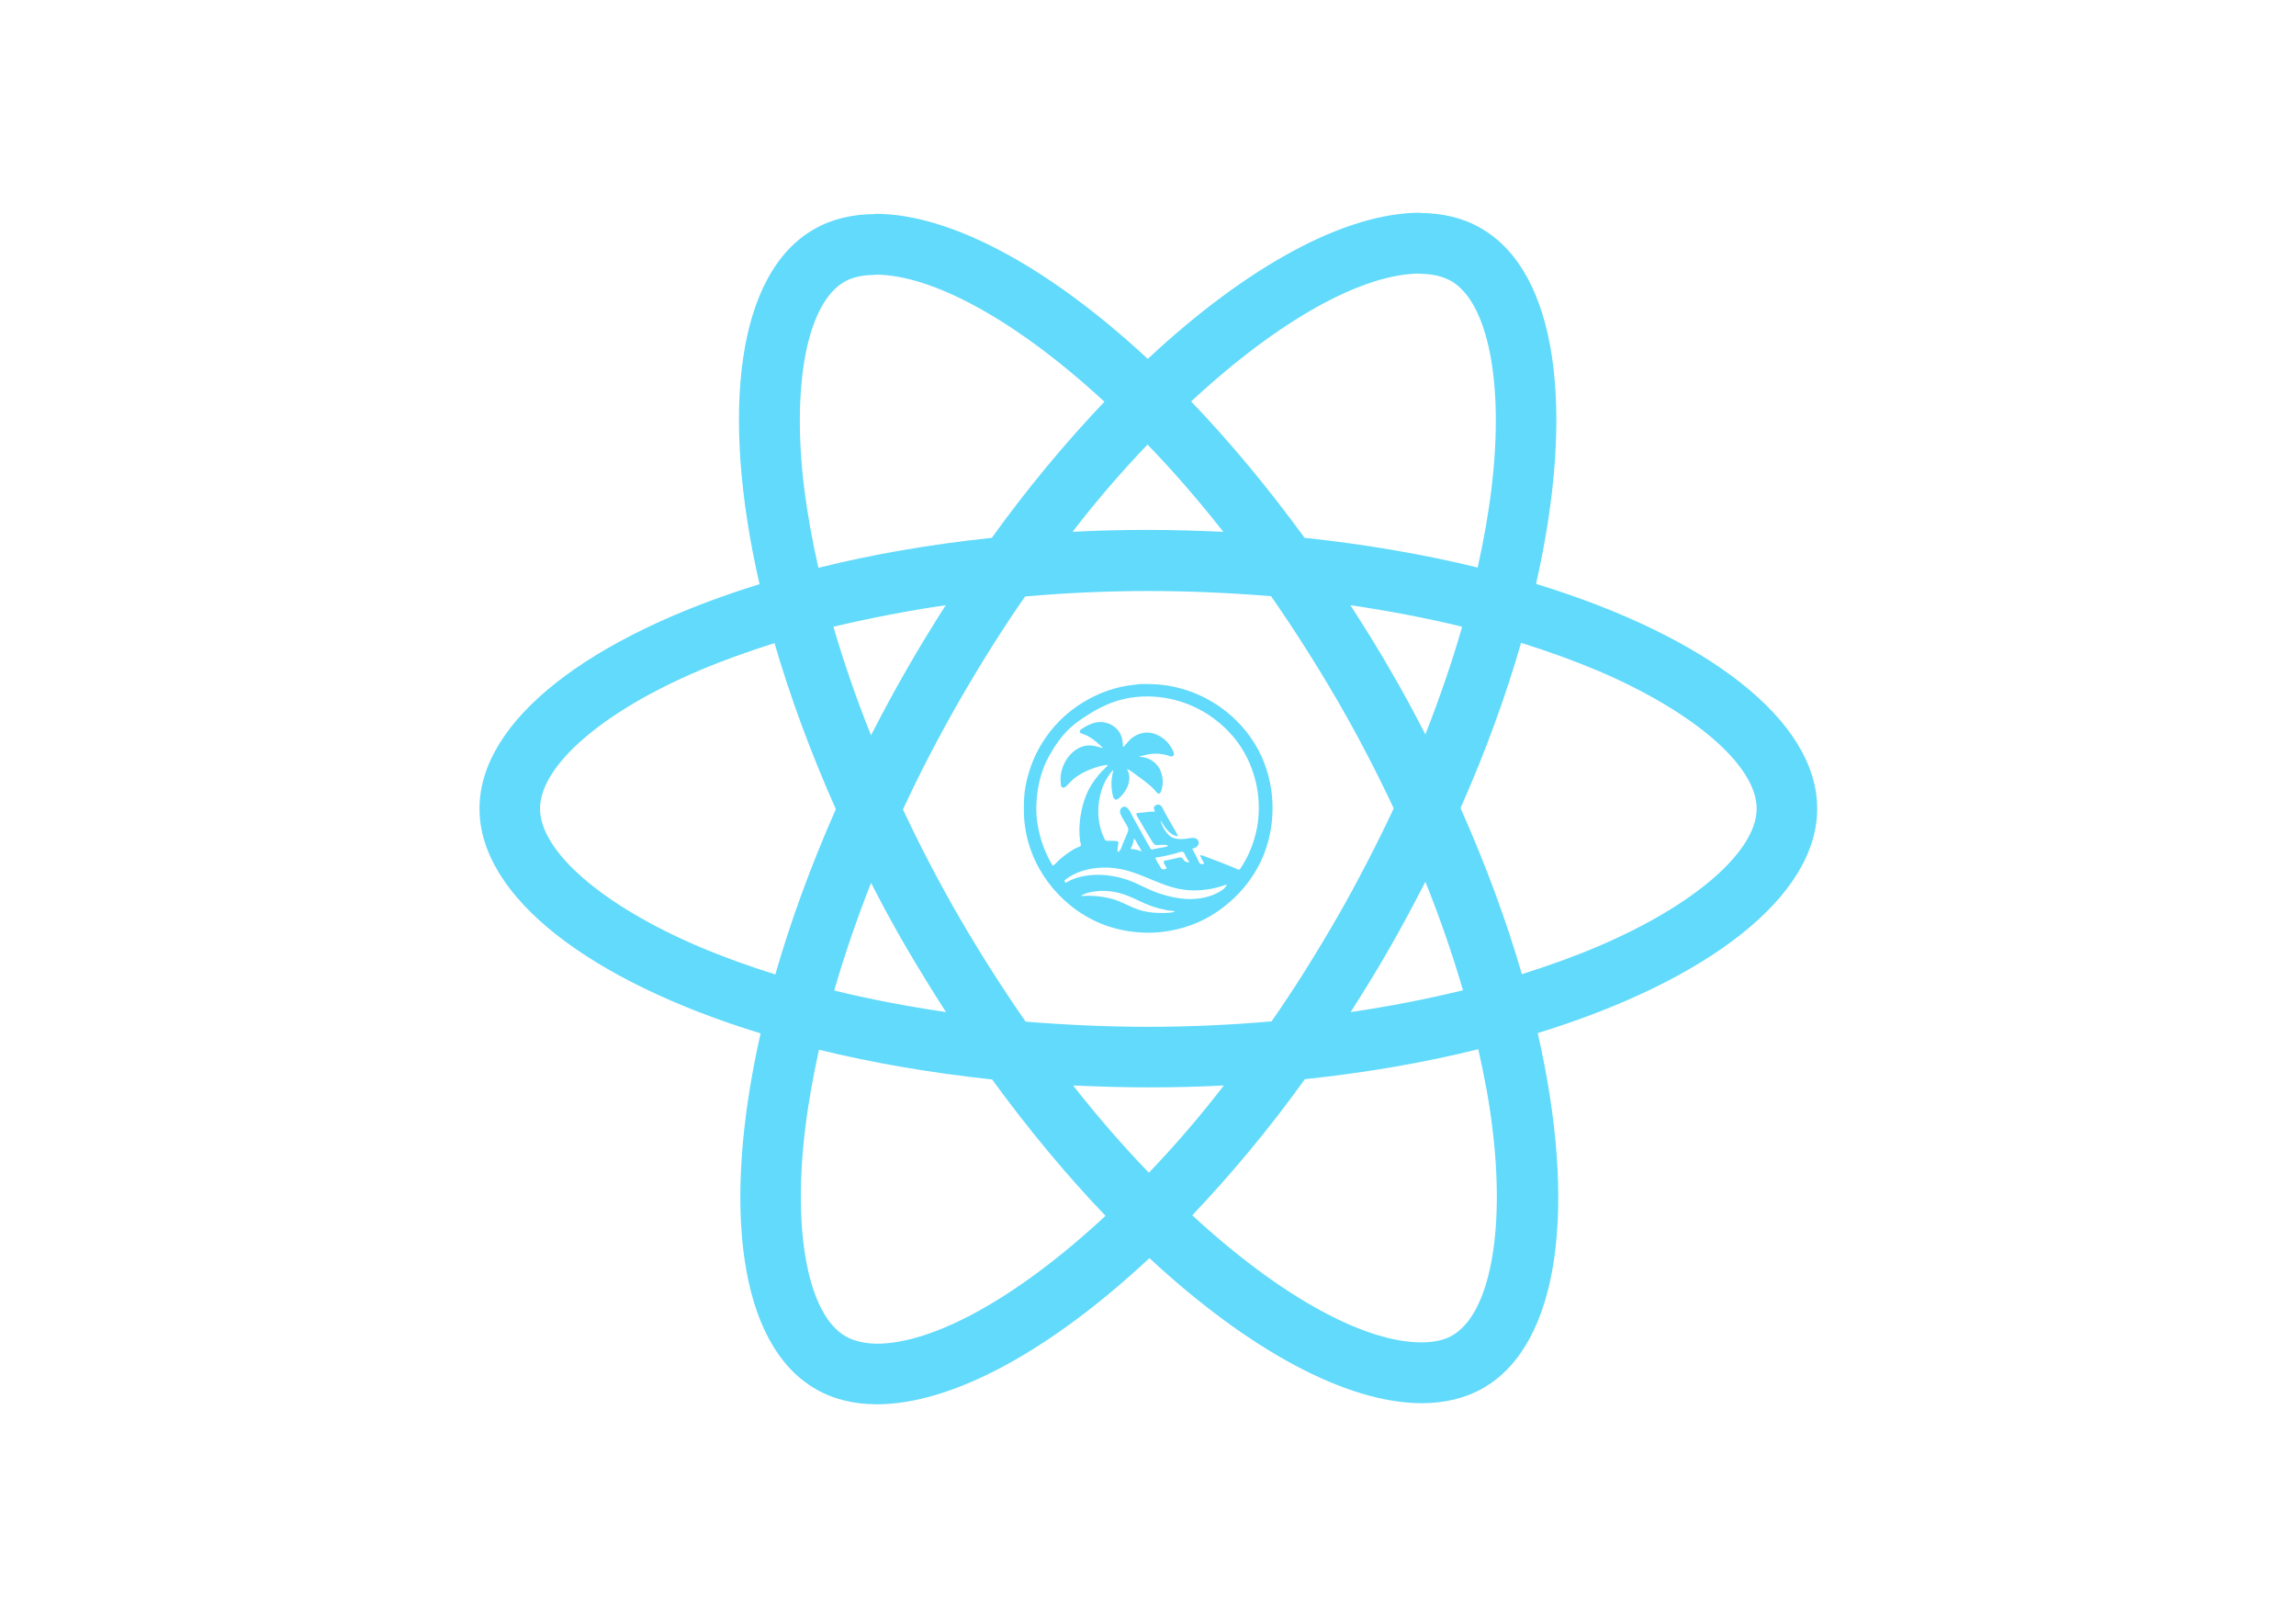
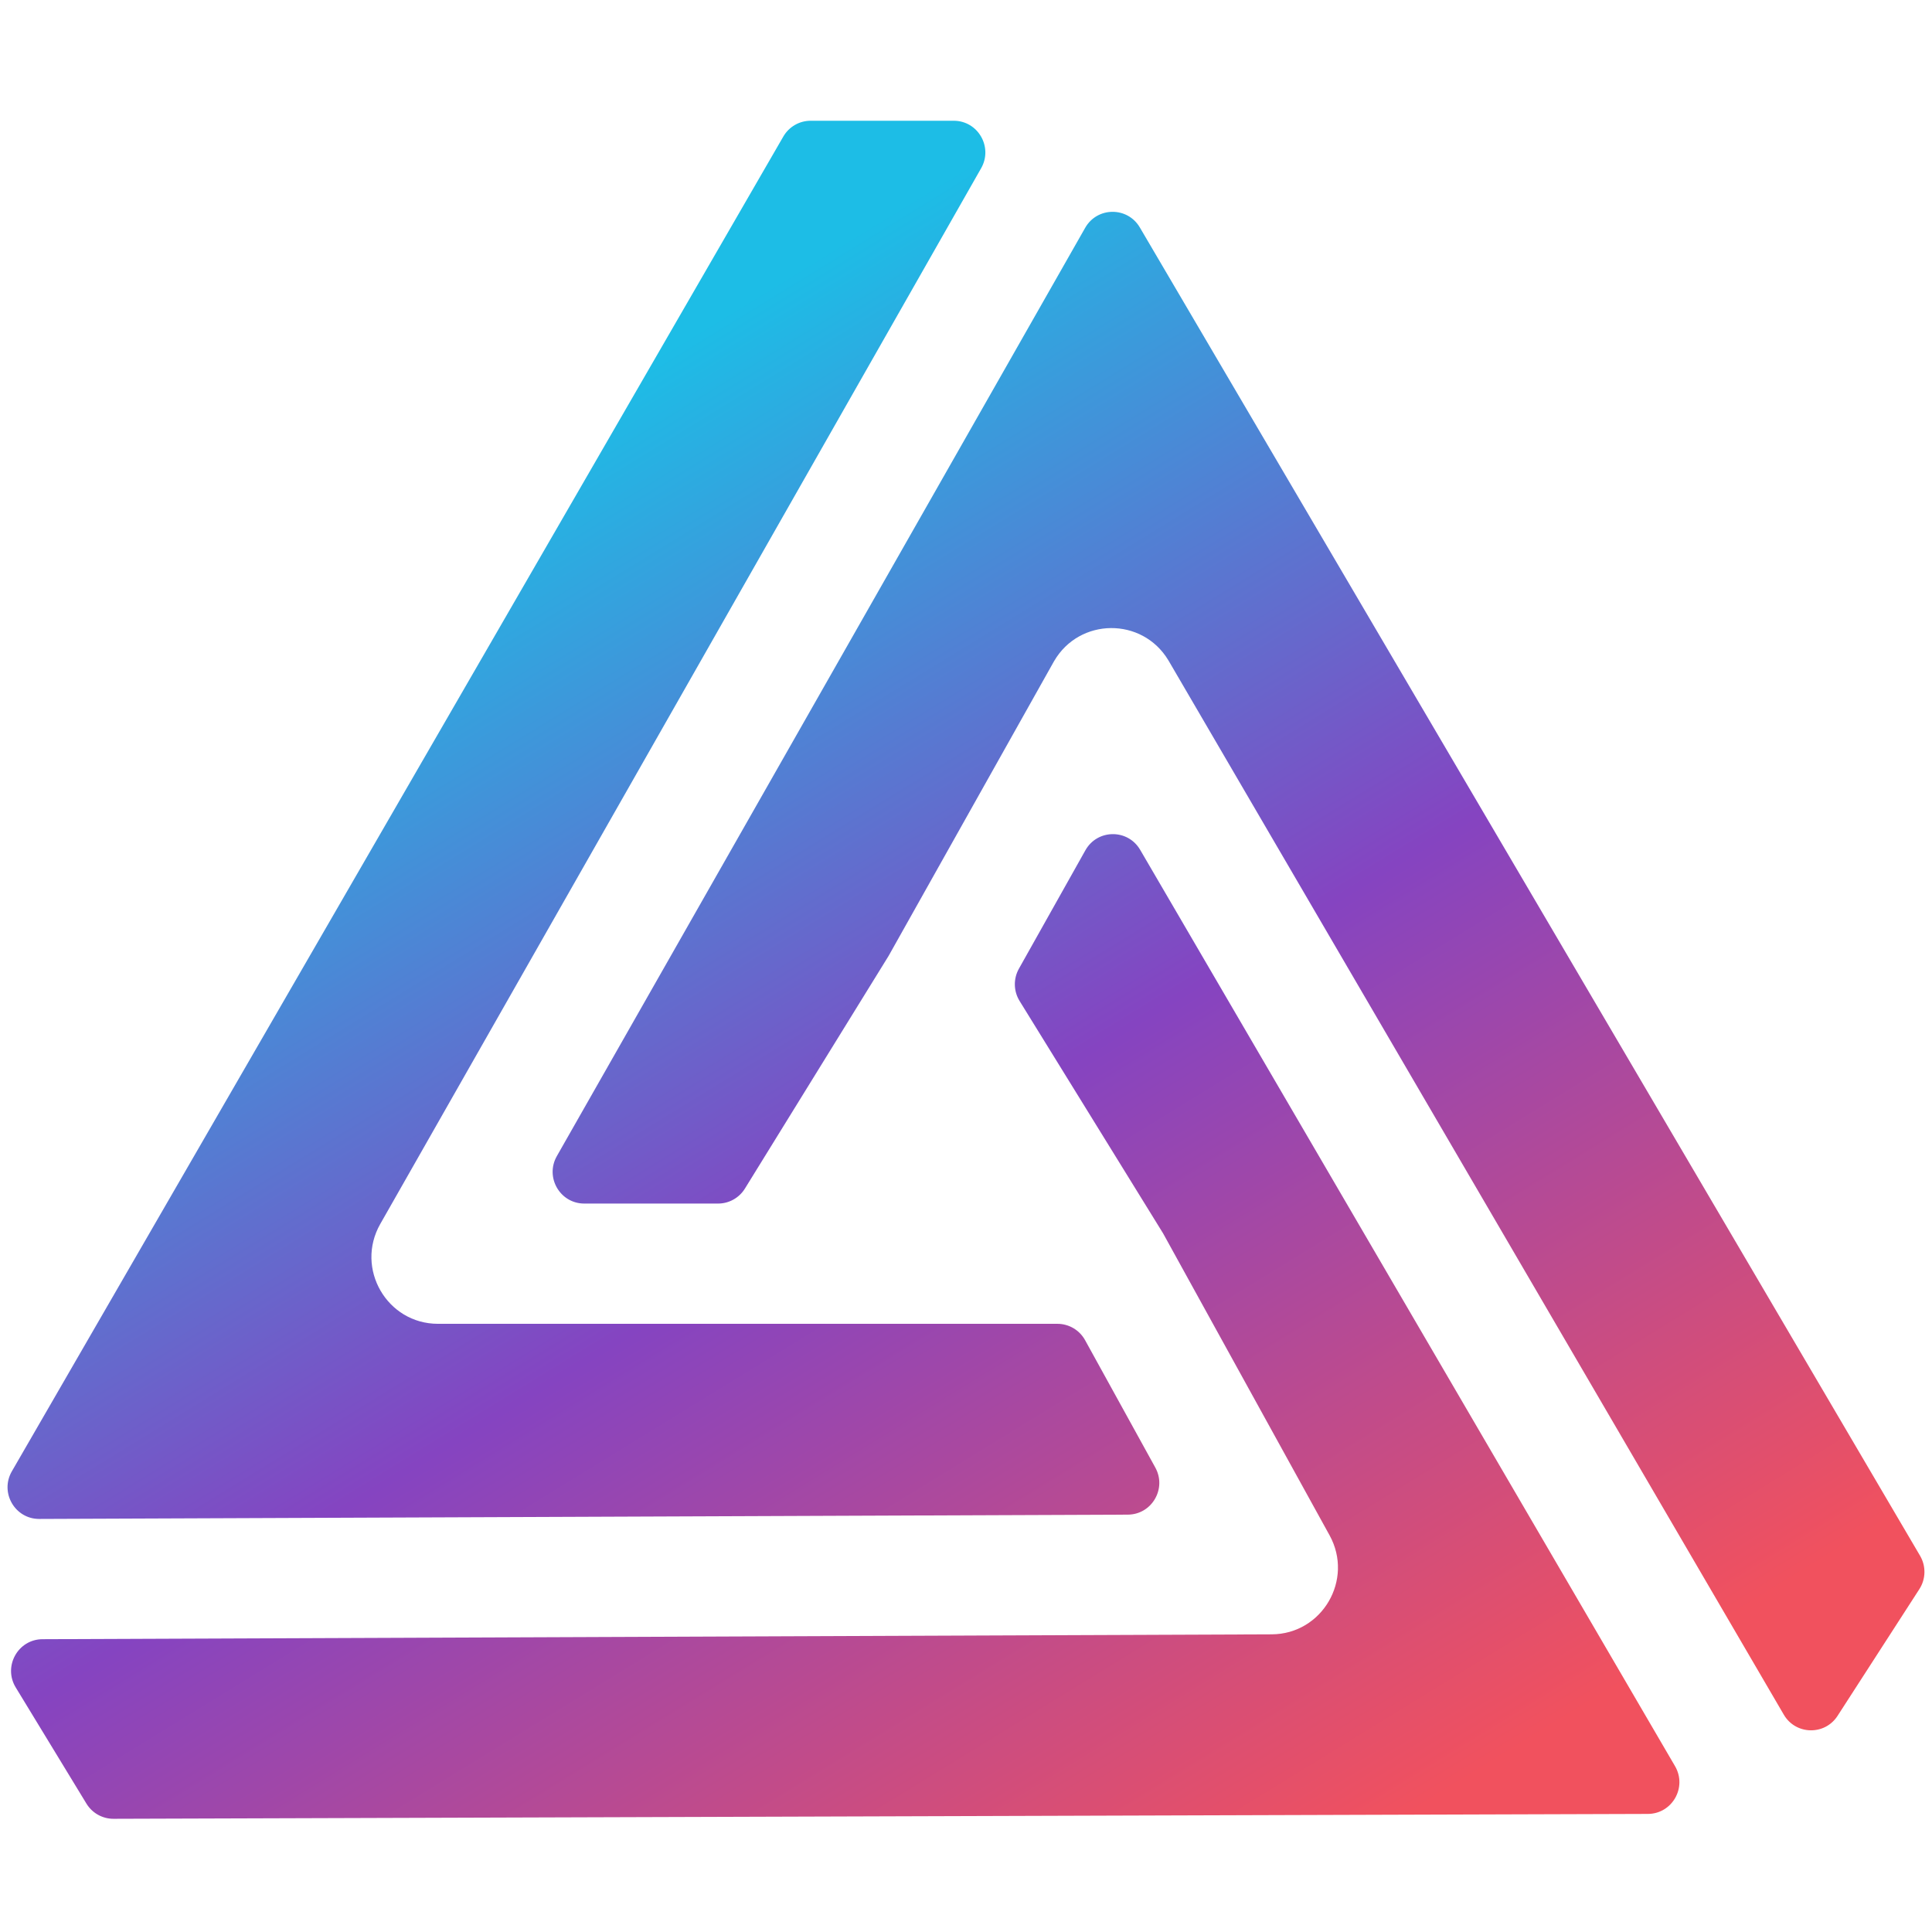
- <svg xmlns="http://www.w3.org/2000/svg" width="5355px" height="3786px" viewBox="0 0 5355 3786" version="1.1">
-   <g id="logo" stroke="none" fill="none" transform="translate(0.9778, 0)" fill-rule="evenodd" stroke-width="1">
-     <g id="Layer_1" transform="translate(1117.351, 496.0658)" fill="#61DAFB">
-       <g id="Group" fill-rule="nonzero">
-         <path d="M3119.934,1389.62 C3119.934,1182.926 2861.105,987.044 2464.277,865.571 C2555.853,461.087 2515.153,139.28 2335.817,36.251 C2294.481,12.084 2246.149,0.636 2193.366,0.636 L2193.366,142.46 C2222.619,142.46 2246.149,148.184 2265.863,158.995 C2352.351,208.602 2389.872,397.489 2360.619,640.434 C2353.623,700.216 2342.176,763.178 2328.186,827.412 C2203.541,796.885 2067.449,773.354 1924.362,758.09 C1838.51,640.434 1749.478,533.589 1659.81,440.099 C1867.127,247.397 2061.726,141.824 2194.002,141.824 L2194.002,0 C2019.117,0 1790.178,124.652 1558.695,340.886 C1327.212,125.924 1098.273,2.544 923.389,2.544 L923.389,144.368 C1055.029,144.368 1250.263,249.305 1457.58,440.735 C1368.548,534.225 1279.516,640.434 1194.936,758.09 C1051.213,773.354 915.121,796.885 790.477,828.048 C775.85,764.45 765.039,702.76 757.408,643.614 C727.518,400.669 764.403,211.782 850.255,161.539 C869.333,150.092 894.135,145.004 923.389,145.004 L923.389,3.18 C869.969,3.18 821.638,14.628 779.666,38.795 C600.966,141.824 560.901,462.995 653.113,866.207 C257.557,988.316 0,1183.562 0,1389.62 C0,1595.678 258.829,1792.197 655.657,1913.669 C564.081,2318.154 604.781,2639.961 784.117,2742.99 C825.453,2767.157 873.785,2778.605 927.204,2778.605 C1102.088,2778.605 1331.028,2653.952 1562.511,2437.718 C1793.994,2652.68 2022.933,2776.061 2197.817,2776.061 C2251.236,2776.061 2299.568,2764.613 2341.54,2740.446 C2520.24,2637.417 2560.305,2316.246 2468.093,1913.033 C2862.377,1791.561 3119.934,1595.678 3119.934,1389.62 L3119.934,1389.62 Z M2291.937,965.42 C2268.407,1047.462 2239.154,1132.048 2206.085,1216.633 C2180.011,1165.755 2152.665,1114.876 2122.776,1063.998 C2093.523,1013.119 2062.362,963.513 2031.2,915.178 C2121.504,928.534 2208.628,945.069 2291.937,965.42 Z M2000.675,1642.741 C1951.072,1728.599 1900.196,1810.004 1847.413,1885.686 C1752.658,1893.954 1656.63,1898.406 1559.967,1898.406 C1463.304,1898.406 1367.912,1893.954 1273.793,1886.322 C1221.01,1810.64 1169.498,1729.871 1119.895,1644.649 C1071.563,1561.335 1027.683,1476.75 987.619,1391.528 C1027.047,1306.307 1071.563,1221.085 1119.259,1137.772 C1168.862,1051.914 1219.738,970.508 1272.521,894.826 C1367.276,886.559 1463.304,882.107 1559.967,882.107 C1656.63,882.107 1752.022,886.559 1846.141,894.19 C1898.924,969.872 1950.436,1050.642 2000.039,1135.864 C2048.371,1219.177 2092.251,1303.763 2132.315,1388.984 C2092.251,1474.206 2048.371,1559.428 2000.675,1642.741 Z M2206.085,1560.063 C2240.425,1645.285 2269.679,1730.507 2293.845,1813.184 C2210.536,1833.536 2122.776,1850.707 2031.836,1864.063 C2062.998,1815.092 2094.159,1764.85 2123.412,1713.335 C2152.665,1662.457 2180.011,1610.942 2206.085,1560.063 Z M1561.239,2238.656 C1502.096,2177.602 1442.954,2109.552 1384.447,2035.142 C1441.682,2037.686 1500.188,2039.594 1559.331,2039.594 C1618.474,2039.594 1678.252,2038.322 1736.123,2035.142 C1678.888,2109.552 1619.746,2177.602 1561.239,2238.656 Z M1088.098,1864.063 C997.794,1850.707 910.67,1834.172 827.361,1813.82 C850.891,1731.779 880.144,1647.193 913.213,1562.607 C939.287,1613.486 966.633,1664.365 996.522,1715.243 C1026.411,1766.122 1056.936,1815.728 1088.098,1864.063 Z M1558.059,540.585 C1617.202,601.639 1676.344,669.689 1734.851,744.099 C1677.616,741.555 1619.11,739.647 1559.967,739.647 C1500.824,739.647 1441.046,740.919 1383.175,744.099 C1440.41,669.689 1499.552,601.639 1558.059,540.585 Z M1087.462,915.178 C1056.301,964.148 1025.139,1014.391 995.886,1065.906 C966.633,1116.784 939.287,1167.663 913.213,1218.541 C878.873,1133.32 849.619,1048.098 825.453,965.42 C908.762,945.705 996.522,928.534 1087.462,915.178 Z M511.934,1711.427 C286.81,1615.394 141.179,1489.47 141.179,1389.62 C141.179,1289.771 286.81,1163.211 511.934,1067.814 C566.625,1044.282 626.403,1023.295 688.09,1003.579 C724.339,1128.232 772.034,1257.972 831.177,1390.892 C772.67,1523.177 725.61,1652.281 689.998,1776.297 C627.039,1756.582 567.261,1734.959 511.934,1711.427 Z M854.071,2620.245 C767.583,2570.639 730.062,2381.752 759.315,2138.807 C766.311,2079.025 777.758,2016.062 791.748,1951.828 C916.393,1982.355 1052.485,2005.887 1195.572,2021.15 C1281.424,2138.807 1370.456,2245.652 1460.124,2339.141 C1252.807,2531.844 1058.208,2637.417 925.932,2637.417 C897.315,2636.781 873.149,2631.057 854.071,2620.245 L854.071,2620.245 Z M2362.526,2135.627 C2392.416,2378.572 2355.531,2567.459 2269.679,2617.701 C2250.601,2629.149 2225.799,2634.237 2196.545,2634.237 C2064.905,2634.237 1869.671,2529.3 1662.354,2337.869 C1751.386,2244.38 1840.418,2138.171 1924.998,2020.514 C2068.721,2005.251 2204.813,1981.719 2329.457,1950.556 C2344.084,2014.791 2355.531,2076.481 2362.526,2135.627 L2362.526,2135.627 Z M2607.364,1711.427 C2552.673,1734.959 2492.895,1755.946 2431.208,1775.661 C2394.959,1651.009 2347.264,1521.269 2288.121,1388.348 C2346.628,1256.064 2393.688,1126.96 2429.3,1002.943 C2492.259,1022.659 2552.037,1044.282 2608,1067.814 C2833.124,1163.847 2978.755,1289.771 2978.755,1389.62 C2978.755,1489.47 2832.488,1616.03 2607.364,1711.427 L2607.364,1711.427 Z" id="Shape" />
-       </g>
-       <path d="M1537.378,1099.483 C1545.027,1098.477 1553.107,1099.162 1560.816,1099.162 C1589.375,1099.162 1617.414,1103.603 1644.738,1112.019 C1679.61,1122.761 1712.09,1139.935 1740.757,1162.53 C1775.894,1190.223 1805.008,1226.547 1823.69,1267.313 C1858.642,1343.584 1858.386,1436.017 1822.577,1511.966 C1799.423,1561.073 1762.278,1602.174 1717.319,1632.147 C1680.636,1656.602 1637.733,1671.571 1594.082,1676.871 C1538.521,1683.618 1478.454,1673.759 1428.506,1648.109 C1334.74,1599.956 1270.993,1503.042 1269.732,1396.835 C1269.489,1376.359 1269.807,1355.76 1273.855,1335.483 C1280.447,1302.459 1291.94,1270.537 1309.202,1241.56 C1327.874,1210.214 1351.993,1182.552 1380.875,1160.25 C1414.745,1134.096 1454.109,1115.285 1495.795,1105.714 C1505.553,1103.474 1515.35,1102.202 1525.194,1100.998 L1528.67,1100.575 C1531.569,1100.222 1534.471,1099.865 1537.378,1099.483 Z M1440.288,1582.053 C1427.386,1583.439 1413.778,1585.791 1402.705,1593.051 C1405.197,1593.651 1408.055,1593.055 1410.655,1593.051 C1416.901,1593.04 1423.207,1592.805 1429.447,1593.079 C1445.067,1593.766 1461.342,1596.269 1476.426,1600.412 C1488.014,1603.595 1498.773,1608.627 1509.545,1613.664 L1512.239,1614.923 C1518.527,1617.854 1524.844,1620.735 1531.356,1623.199 C1550.985,1630.626 1570.524,1632.934 1591.345,1632.934 L1593.252,1632.933 C1603.099,1632.92 1612.867,1632.729 1622.424,1630.034 C1617.115,1627.201 1609.514,1627.733 1603.632,1626.553 C1590.871,1623.992 1578.323,1620.866 1566.049,1616.479 C1546.69,1609.559 1528.857,1599.168 1509.673,1591.908 C1487.816,1583.637 1463.594,1579.55 1440.288,1582.053 Z M1459.803,1527.061 C1434.235,1527.061 1408.376,1531.573 1385.358,1543.194 C1379.782,1546.01 1374.481,1549.365 1369.458,1553.083 C1367.927,1554.216 1365.213,1555.672 1364.647,1557.643 C1364.073,1559.641 1366.125,1561.315 1367.289,1562.594 C1373.043,1559.522 1378.509,1556.271 1384.636,1553.938 C1424.261,1538.859 1472.298,1542.02 1511.842,1555.846 C1531.562,1562.742 1549.732,1573.054 1568.94,1581.141 C1590.422,1590.185 1612.363,1596.049 1635.434,1599.056 C1662.648,1602.602 1693.675,1599.728 1718.552,1587.426 C1727.293,1583.104 1739.429,1576.516 1743.125,1566.945 C1738.56,1567.344 1734.453,1569.304 1730.116,1570.655 C1723.219,1572.803 1716.24,1574.624 1709.156,1576.046 C1685.145,1580.865 1659.612,1581.86 1635.434,1577.486 C1610.812,1573.033 1588.074,1563.725 1565.311,1554.267 L1562.275,1553.005 C1550.637,1548.168 1538.971,1543.347 1527.02,1539.168 C1505.554,1531.662 1482.548,1527.061 1459.803,1527.061 Z M1504.614,1133.608 C1473.965,1140.391 1446.51,1153.598 1420.051,1170.248 C1404.69,1179.913 1389.996,1189.815 1376.685,1202.255 C1356.89,1220.756 1341.761,1243.243 1328.567,1266.73 C1314.972,1290.929 1306.255,1319.132 1302.042,1346.497 C1297.909,1373.344 1297.228,1401.571 1301.963,1428.44 C1307.881,1462.032 1319.145,1493.555 1336.933,1522.71 C1342.911,1519.913 1347.155,1513.536 1352.111,1509.24 C1362.119,1500.567 1372.626,1492.528 1383.913,1485.59 C1388.091,1483.022 1392.384,1481.028 1396.923,1479.201 C1398.635,1478.511 1401.434,1477.881 1402.24,1475.997 C1403.521,1473.005 1401.152,1467.798 1400.745,1464.698 C1399.584,1455.831 1398.883,1446.814 1399.102,1437.867 C1399.738,1411.81 1404.598,1385.389 1413.853,1361 C1420.826,1342.623 1431.48,1325.938 1444.101,1310.964 C1448.383,1305.883 1452.936,1301.154 1457.635,1296.462 C1458.213,1295.884 1458.821,1295.324 1459.436,1294.767 L1460.176,1294.098 C1462.275,1292.204 1464.361,1290.279 1465.585,1287.759 C1456.523,1287.765 1447.46,1290.383 1438.843,1293.041 C1420.279,1298.766 1402.196,1307.262 1386.804,1319.249 C1379.783,1324.718 1374.641,1331.885 1368.001,1337.64 C1365.965,1339.406 1362.316,1341.772 1359.502,1340.44 C1355.25,1338.428 1355.906,1330.045 1355.419,1326.193 C1353.545,1311.373 1359.149,1292.629 1366.27,1279.783 C1377.702,1259.161 1398.84,1241.553 1423.665,1242.168 C1434.386,1242.433 1443.771,1246.165 1454.021,1248.601 C1451.422,1244.902 1447.937,1242.206 1444.625,1239.174 C1436.509,1231.745 1427.632,1224.959 1417.883,1219.827 C1415.268,1218.45 1412.519,1217.434 1409.75,1216.46 L1408.087,1215.878 C1407.256,1215.587 1406.424,1215.294 1405.596,1214.991 C1403.513,1214.228 1400.891,1213.179 1400.108,1210.861 C1398.657,1206.567 1406.375,1202.59 1409.21,1200.78 C1420.168,1193.78 1433.605,1188.023 1446.793,1187.698 C1467.403,1187.192 1487.541,1198.648 1496.031,1218.144 C1499.419,1225.924 1500.098,1234.211 1500.709,1242.527 L1500.823,1244.086 C1500.881,1244.866 1500.939,1245.646 1501,1246.425 C1507.473,1241.139 1512.026,1233.359 1518.347,1227.697 C1533.128,1214.455 1553.359,1208.576 1572.554,1214.537 C1589.901,1219.924 1604.977,1231.916 1613.851,1247.876 C1616.172,1252.051 1622.649,1262.256 1617.97,1266.415 C1614.308,1269.671 1609.663,1267.134 1605.801,1265.783 C1601.812,1264.39 1597.644,1263.691 1593.514,1262.861 C1583.011,1260.752 1570.793,1260.971 1560.267,1262.825 C1553.461,1264.023 1546.81,1266.45 1540.029,1267.455 L1540.029,1268.905 C1558.571,1269.059 1576.507,1279.656 1585.655,1295.736 C1589.445,1302.398 1591.338,1310.023 1592.79,1317.491 C1594.586,1326.721 1593.324,1336.776 1590.806,1345.772 C1589.962,1348.788 1588.43,1353.901 1584.83,1354.596 C1582.285,1355.087 1580.124,1352.548 1578.671,1350.837 C1574.863,1346.351 1571.24,1342.087 1566.772,1338.213 C1555.466,1328.414 1543.512,1319.375 1531.356,1310.659 C1524.902,1306.031 1517.833,1300.014 1510.396,1297.186 C1512.487,1302.232 1514.535,1306.923 1515.247,1312.415 C1517.338,1328.568 1510.588,1343.773 1500.455,1355.924 C1497.363,1359.633 1494.056,1363.368 1490.159,1366.249 C1488.543,1367.444 1486.515,1369.004 1484.377,1368.667 C1477.674,1367.606 1476.876,1357.484 1475.848,1352.298 C1472.367,1334.734 1473.765,1317.29 1478.595,1300.087 C1474.298,1302.27 1471.192,1307.046 1468.494,1310.964 C1462.558,1319.586 1457.408,1328.705 1453.714,1338.52 C1439.005,1377.62 1439.147,1423.417 1458.202,1461.058 C1460.33,1465.262 1463.559,1464.698 1467.753,1464.698 C1472.809,1464.698 1477.913,1464.444 1482.931,1465.115 C1484.884,1465.376 1487.596,1465.144 1489.142,1466.585 C1490.993,1468.313 1490.006,1471.274 1489.58,1473.4 C1488.389,1479.341 1487.991,1484.742 1487.991,1490.803 C1495.902,1489.575 1498.095,1476.869 1500.899,1470.499 C1504.077,1463.283 1507.311,1456.06 1510.251,1448.744 C1511.696,1445.149 1513.63,1441.129 1513.122,1437.142 C1512.553,1432.661 1509.321,1427.91 1507.069,1424.089 C1502.806,1416.857 1497.961,1409.415 1494.823,1401.609 C1492.314,1395.369 1494.65,1387.571 1501.724,1385.342 C1505.625,1384.112 1509.788,1386.524 1512.327,1389.349 C1515.933,1393.361 1518.674,1398.7 1521.268,1403.887 L1522.006,1405.364 C1522.986,1407.324 1523.955,1409.242 1524.953,1411.036 L1555.106,1465.423 C1557.667,1470.028 1560.233,1474.629 1562.853,1479.201 C1563.875,1480.985 1564.916,1483.739 1567.009,1484.5 C1568.874,1485.177 1571.422,1484.214 1573.276,1483.842 C1578.091,1482.876 1582.899,1481.833 1587.732,1480.959 C1593.522,1479.911 1602.35,1480.107 1606.523,1475.575 C1600.419,1473.638 1593.363,1473.753 1587.009,1474.189 C1586.223,1474.243 1585.42,1474.344 1584.609,1474.451 L1583.912,1474.543 C1581.004,1474.924 1578.034,1475.228 1575.456,1473.587 C1570.236,1470.264 1566.767,1462.589 1563.574,1457.446 C1555.701,1444.765 1548.283,1431.892 1540.744,1419.013 C1538.341,1414.907 1535.866,1410.833 1533.536,1406.685 C1532.636,1405.081 1531.301,1402.967 1532.591,1401.199 C1533.932,1399.36 1536.841,1399.234 1539.486,1399.229 L1540.639,1399.229 C1541.481,1399.227 1542.264,1399.213 1542.92,1399.126 C1553.681,1397.708 1564.591,1396.533 1575.445,1396.533 C1574.6,1393.589 1572.184,1390.261 1572.956,1387.109 C1574.685,1380.056 1584.815,1377.849 1589.526,1382.91 C1592.688,1386.307 1594.526,1390.983 1596.584,1395.083 C1599.299,1400.494 1602.391,1405.726 1605.299,1411.036 C1610.389,1420.333 1615.948,1429.375 1621.182,1438.592 C1621.649,1439.416 1622.132,1440.235 1622.62,1441.053 L1623.353,1442.281 C1625.556,1445.967 1627.742,1449.687 1628.929,1453.82 C1610.75,1452.987 1597.104,1431.847 1589.177,1417.562 C1588.545,1419.85 1589.573,1421.891 1590.394,1424.089 C1592.102,1428.654 1594.143,1433.001 1596.712,1437.142 C1600.381,1443.055 1604.586,1449.144 1610.137,1453.437 C1619.988,1461.054 1632.977,1461.097 1644.83,1460.282 C1652.43,1459.759 1661.927,1456.293 1669.404,1458.645 C1676.868,1460.993 1679.872,1469.239 1675.439,1475.574 C1672.119,1480.32 1667.687,1482.112 1662.176,1482.827 C1666.073,1491.201 1671.179,1498.974 1674.879,1507.482 C1676.421,1511.027 1678.028,1516.459 1681.722,1518.329 C1684.181,1519.573 1687.705,1518.414 1690.364,1518.359 C1687.695,1511.286 1682.699,1505.284 1680.245,1498.055 C1687.726,1498.398 1694.962,1502.309 1701.928,1504.805 C1717.739,1510.47 1733.32,1516.744 1748.907,1523 C1754.465,1525.23 1760.055,1527.438 1765.531,1529.862 C1767.534,1530.749 1770.308,1532.822 1772.523,1531.546 C1774.33,1530.504 1775.499,1528.019 1776.613,1526.336 C1779.73,1521.627 1782.553,1516.738 1785.35,1511.833 C1796.549,1492.19 1804.763,1470.666 1810.25,1448.744 C1828.35,1376.443 1812.823,1296.668 1769.329,1236.273 C1752.618,1213.069 1731.602,1193.008 1708.433,1176.395 C1650.449,1134.821 1574.377,1118.171 1504.614,1133.608 Z M1623.147,1494.16 C1607.776,1498.175 1591.935,1501.813 1576.167,1503.856 C1578.241,1510.929 1583.308,1517.808 1587.018,1524.161 C1588.452,1526.617 1589.986,1529.906 1592.82,1530.972 C1596.021,1532.176 1599.889,1530.222 1602.91,1529.237 C1601.511,1525.403 1599.158,1521.954 1597.232,1518.359 C1596.438,1516.877 1595.21,1515.122 1595.864,1513.362 C1597.101,1510.037 1602.235,1510.232 1605.078,1509.655 C1612.571,1508.132 1619.986,1506.231 1627.484,1504.726 C1630.246,1504.172 1634.092,1502.669 1636.869,1503.597 C1640.506,1504.813 1641.615,1509.156 1644.259,1511.547 C1647.29,1514.289 1651.823,1514.71 1655.671,1515.459 C1653.323,1510.165 1649.42,1505.533 1646.918,1500.23 C1645.463,1497.146 1644.268,1492.609 1641.082,1490.827 C1636.694,1488.371 1627.632,1492.988 1623.147,1494.16 Z M1526.297,1458.896 C1525.573,1468.09 1522.758,1475.57 1518.347,1483.552 C1523.402,1484.193 1528.559,1484.421 1533.525,1485.654 C1537.246,1486.578 1540.676,1488.34 1544.366,1489.353 C1542.393,1483.945 1538.732,1479.12 1535.896,1474.125 C1533.032,1469.083 1530.469,1462.956 1526.297,1458.896 Z" id="Combined-Shape-Copy" fill-rule="nonzero" />
-     </g>
-   </g>
+ <svg xmlns="http://www.w3.org/2000/svg" width="256" height="256" viewBox="0 0 256 256" fill="none">
+   <path d="M221.95 234.025C223.582 236.822 221.582 240.343 218.352 240.354L15.038 241C13.575 241.003 12.216 240.242 11.453 238.988L2.084 223.595C0.384 220.802 2.378 217.214 5.639 217.202L168.502 216.558C175.197 216.531 179.416 209.311 176.172 203.431L154.204 163.587L154.109 163.414L154.005 163.247L135.101 132.634C134.296 131.331 134.262 129.691 135.012 128.356L143.82 112.667C145.405 109.842 149.444 109.808 151.077 112.605L221.95 234.025ZM254.419 206.147C255.225 207.52 255.188 209.231 254.325 210.569L243.486 227.36C241.791 229.985 237.936 229.898 236.361 227.199L154.875 87.596L154.793 87.459C151.334 81.756 143.046 81.826 139.682 87.587L139.603 87.725L117.747 126.656L98.707 157.49C97.944 158.726 96.598 159.478 95.15 159.478H77.419C74.205 159.478 72.19 155.992 73.785 153.19L143.792 30.186C145.386 27.385 149.399 27.357 151.032 30.136L254.419 206.147ZM126.373 16C129.587 16 131.602 19.486 130.008 22.288L50.387 162.182C47.032 168.078 51.272 175.413 58.034 175.413H140.117C141.639 175.413 143.041 176.243 143.779 177.58L153.085 194.46C154.626 197.255 152.621 200.685 149.44 200.698L5.208 201.268C1.974 201.281 -0.052 197.764 1.571 194.956L103.793 18.093C104.542 16.797 105.921 16 107.413 16L126.373 16Z" fill="url(#paint0_linear_21_33)" />
+   <defs>
+     <linearGradient id="paint0_linear_21_33" x1="107.867" y1="34.368" x2="221.388" y2="219.244" gradientUnits="userSpaceOnUse">
+       <stop stop-color="#1DBDE6" />
+       <stop offset="0.5" stop-color="#8544C1" />
+       <stop offset="1" stop-color="#F1515E" />
+     </linearGradient>
+   </defs>
</svg>
